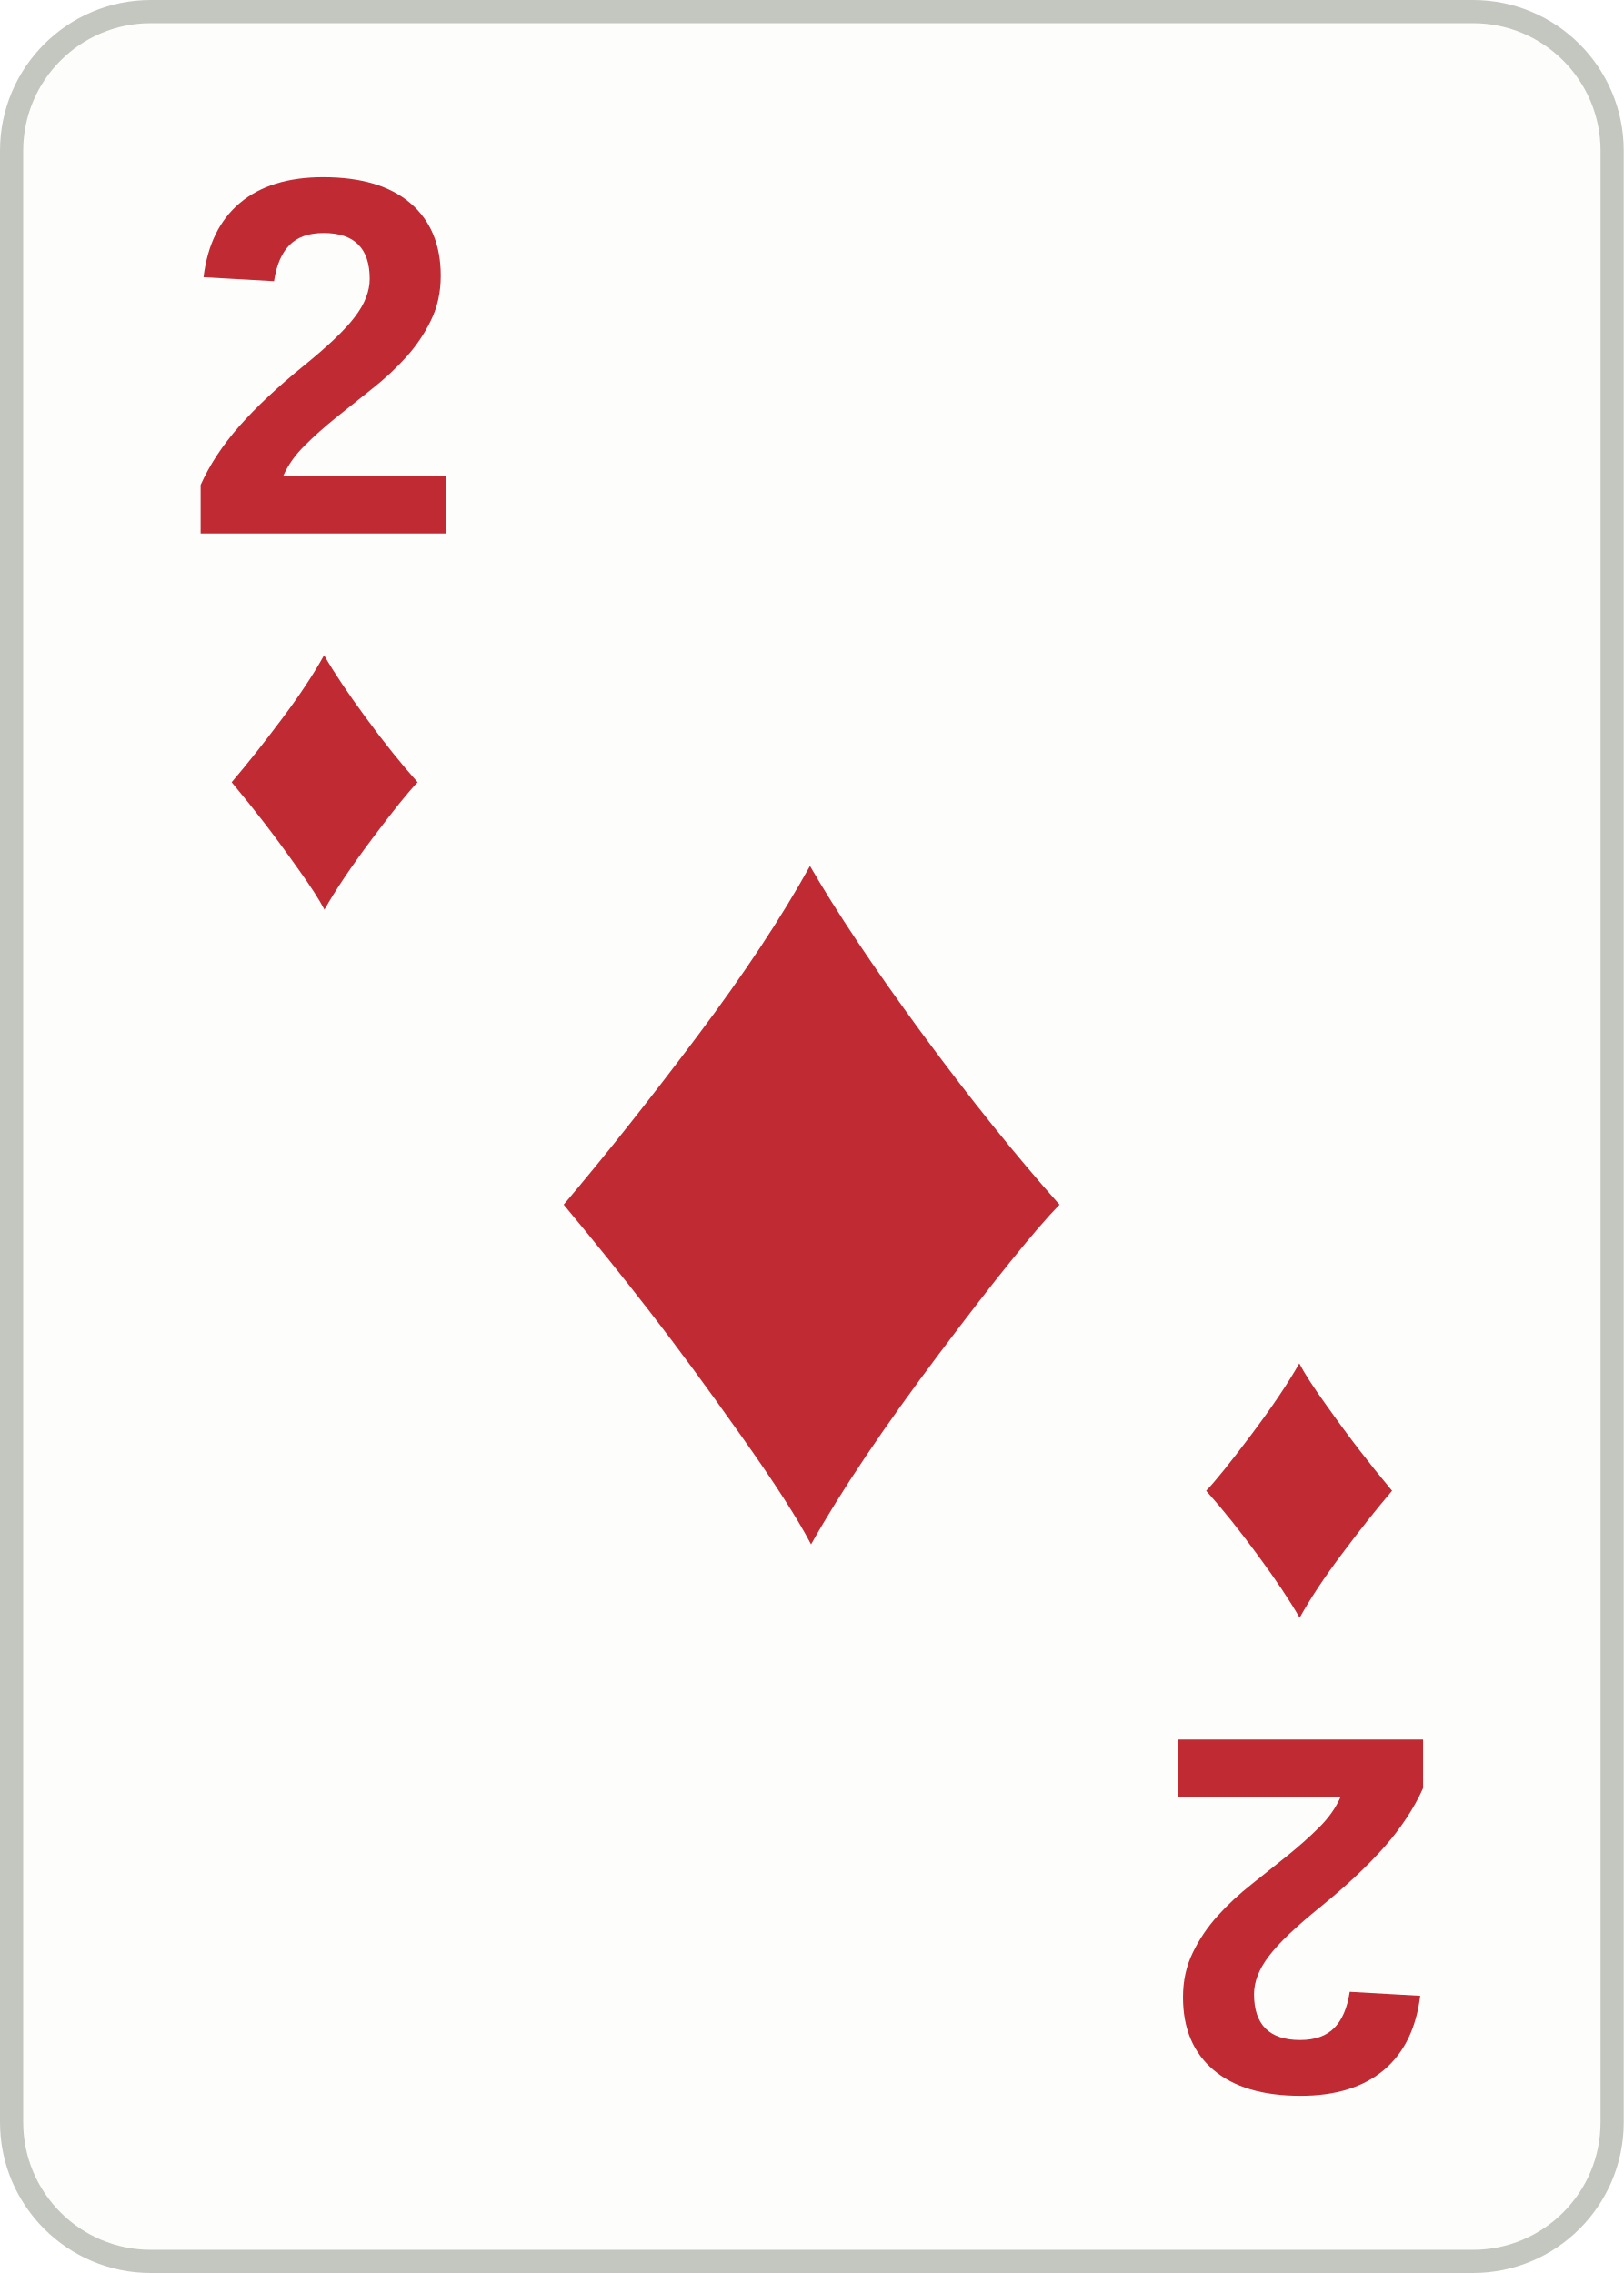
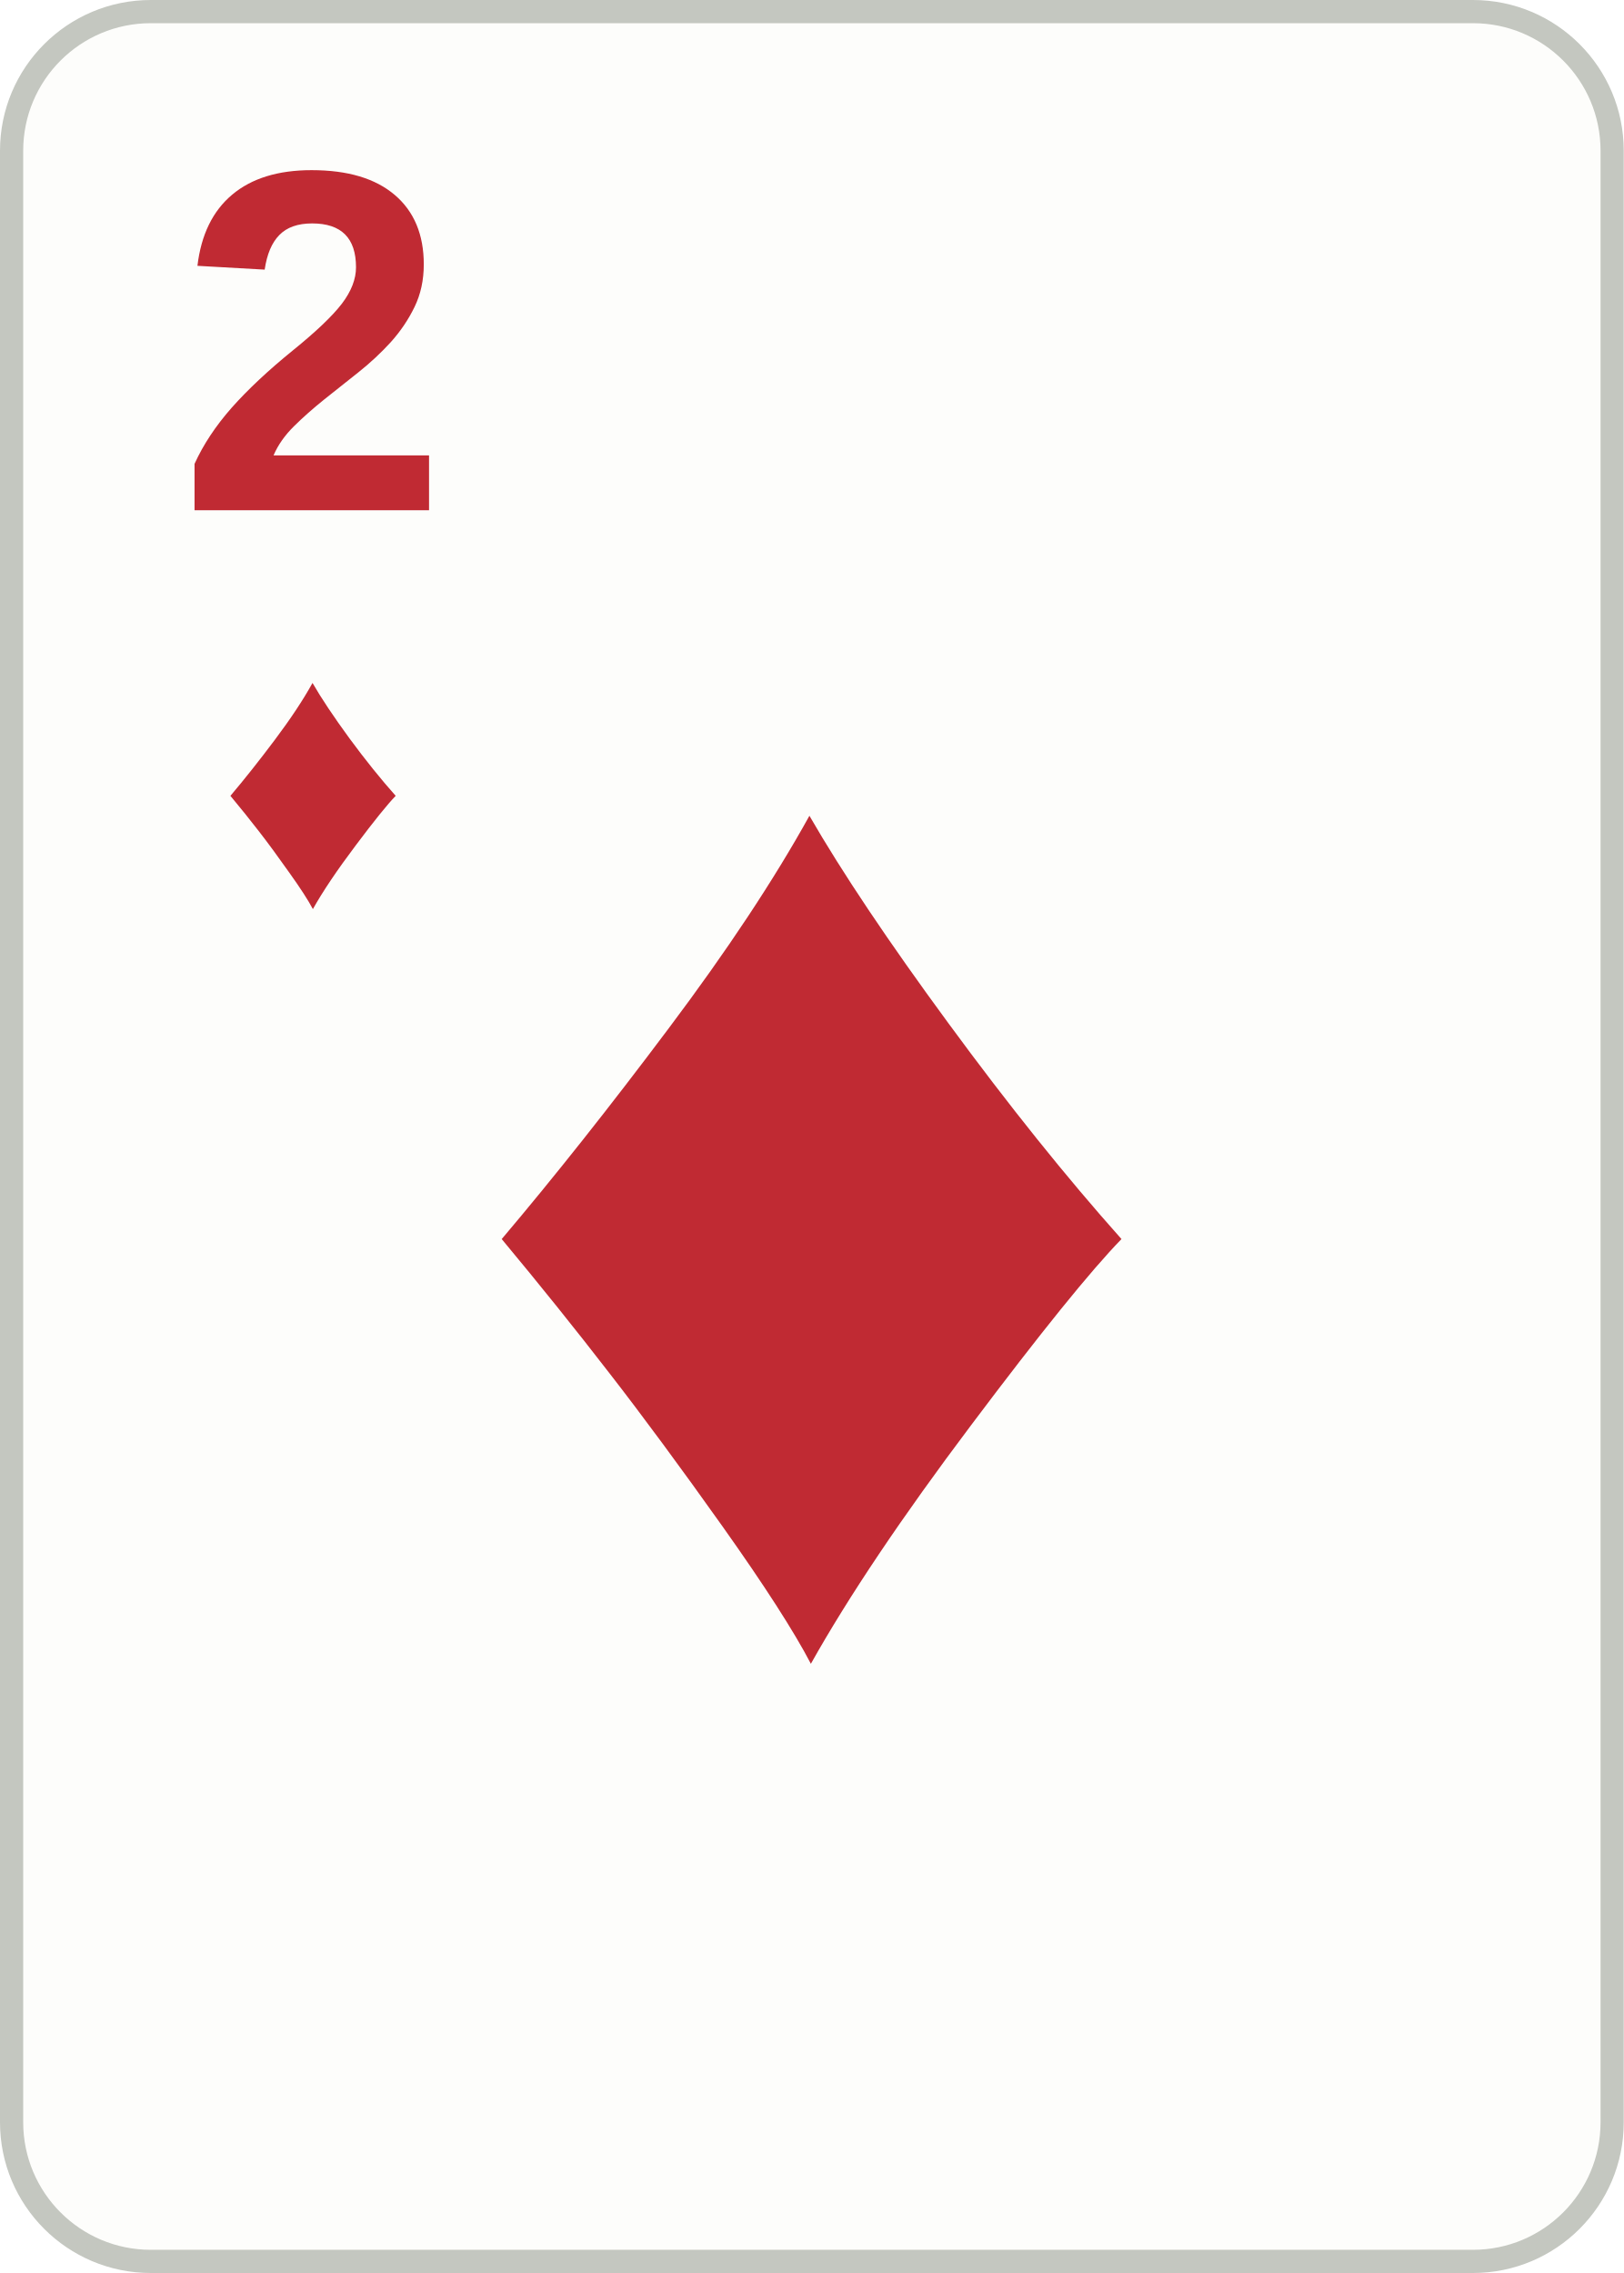
<svg xmlns="http://www.w3.org/2000/svg" viewBox="0 0 140 196">
  <rect x="1" y="1" width="138" height="194" rx="12" fill="#fdfdfb" stroke="#c4c7c0" stroke-width="2" />
  <g font-family="Arial,Helvetica,sans-serif" font-weight="700">
-     <text x="28" y="46" font-size="44" text-anchor="middle" fill="#c02a33">2</text>
-     <text x="28" y="78" font-size="36" text-anchor="middle" fill="#c02a33">♦</text>
-     <g transform="rotate(180 70 98)">
-       <text x="28" y="46" font-size="44" text-anchor="middle" fill="#c02a33">2</text>
-       <text x="28" y="78" font-size="36" text-anchor="middle" fill="#c02a33">♦</text>
-     </g>
-     <text x="70" y="132" font-size="96" text-anchor="middle" fill="#c02a33">♦</text>
+     <text x="27" y="44" font-size="42" text-anchor="middle" fill="#c02a33">2</text>
+     <text x="27" y="78" font-size="32" text-anchor="middle" fill="#c02a33">♦</text>
+     <text x="70" y="142" font-size="120" text-anchor="middle" fill="#c02a33">♦</text>
  </g>
</svg>
